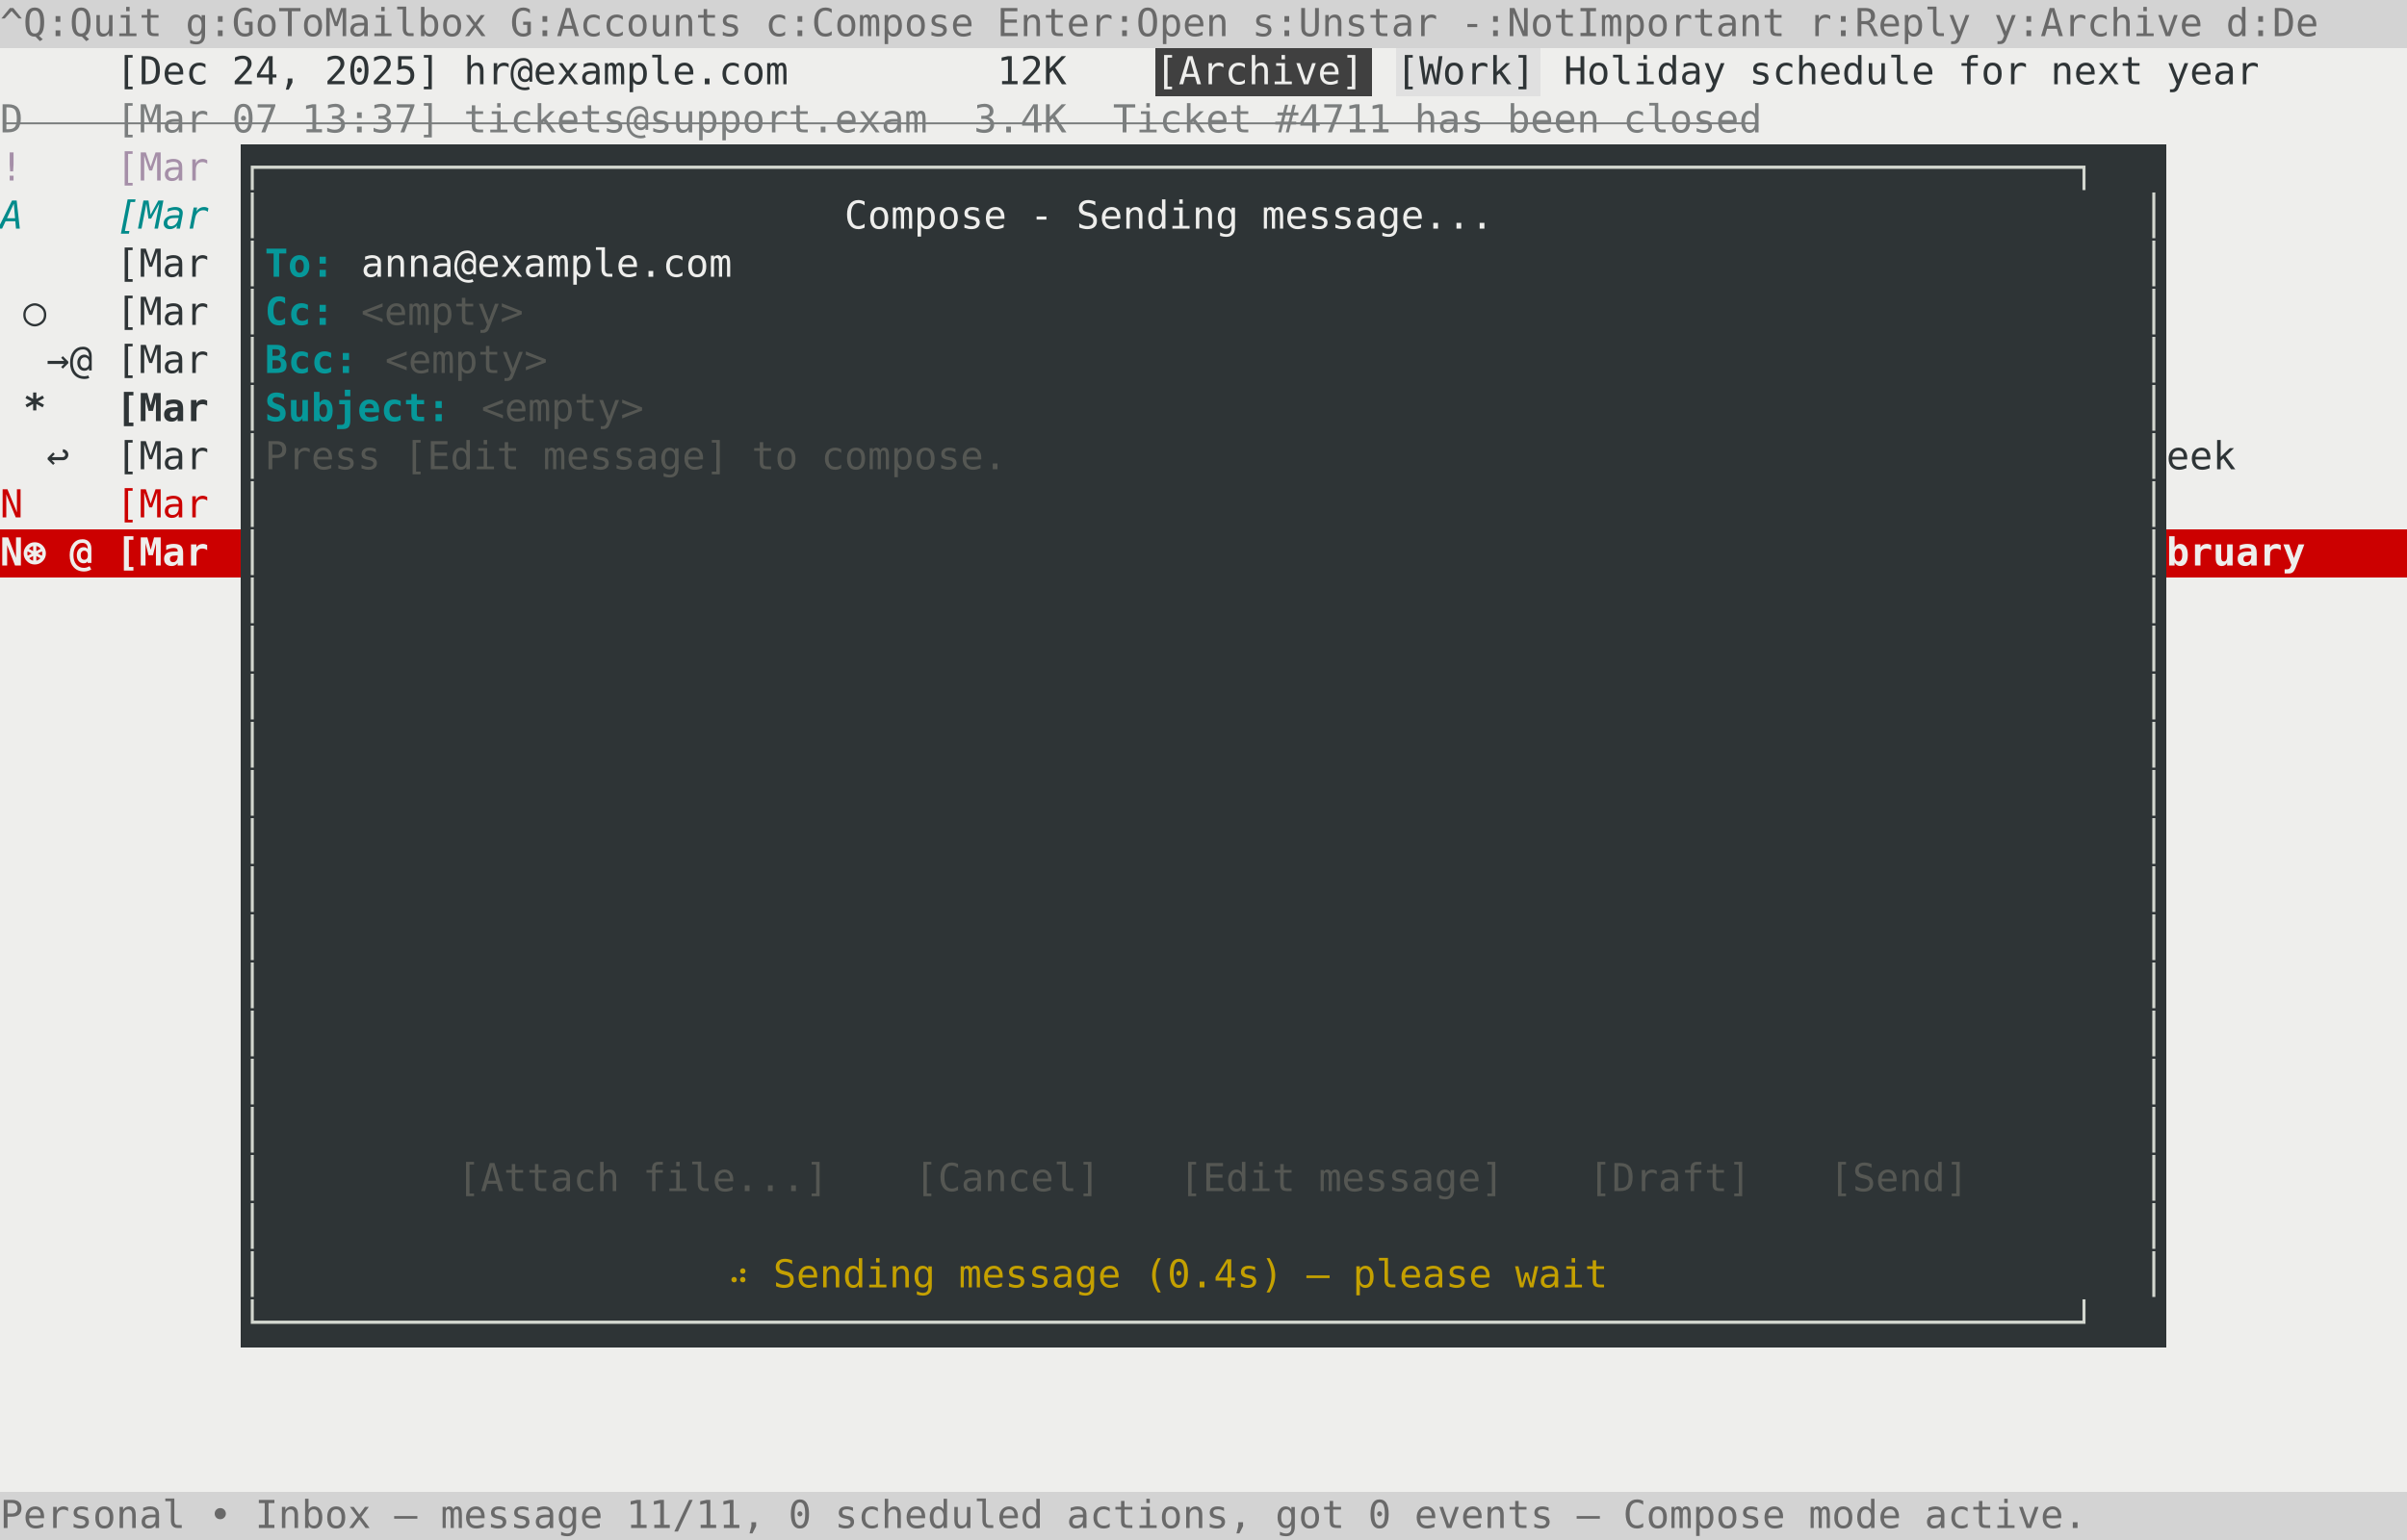
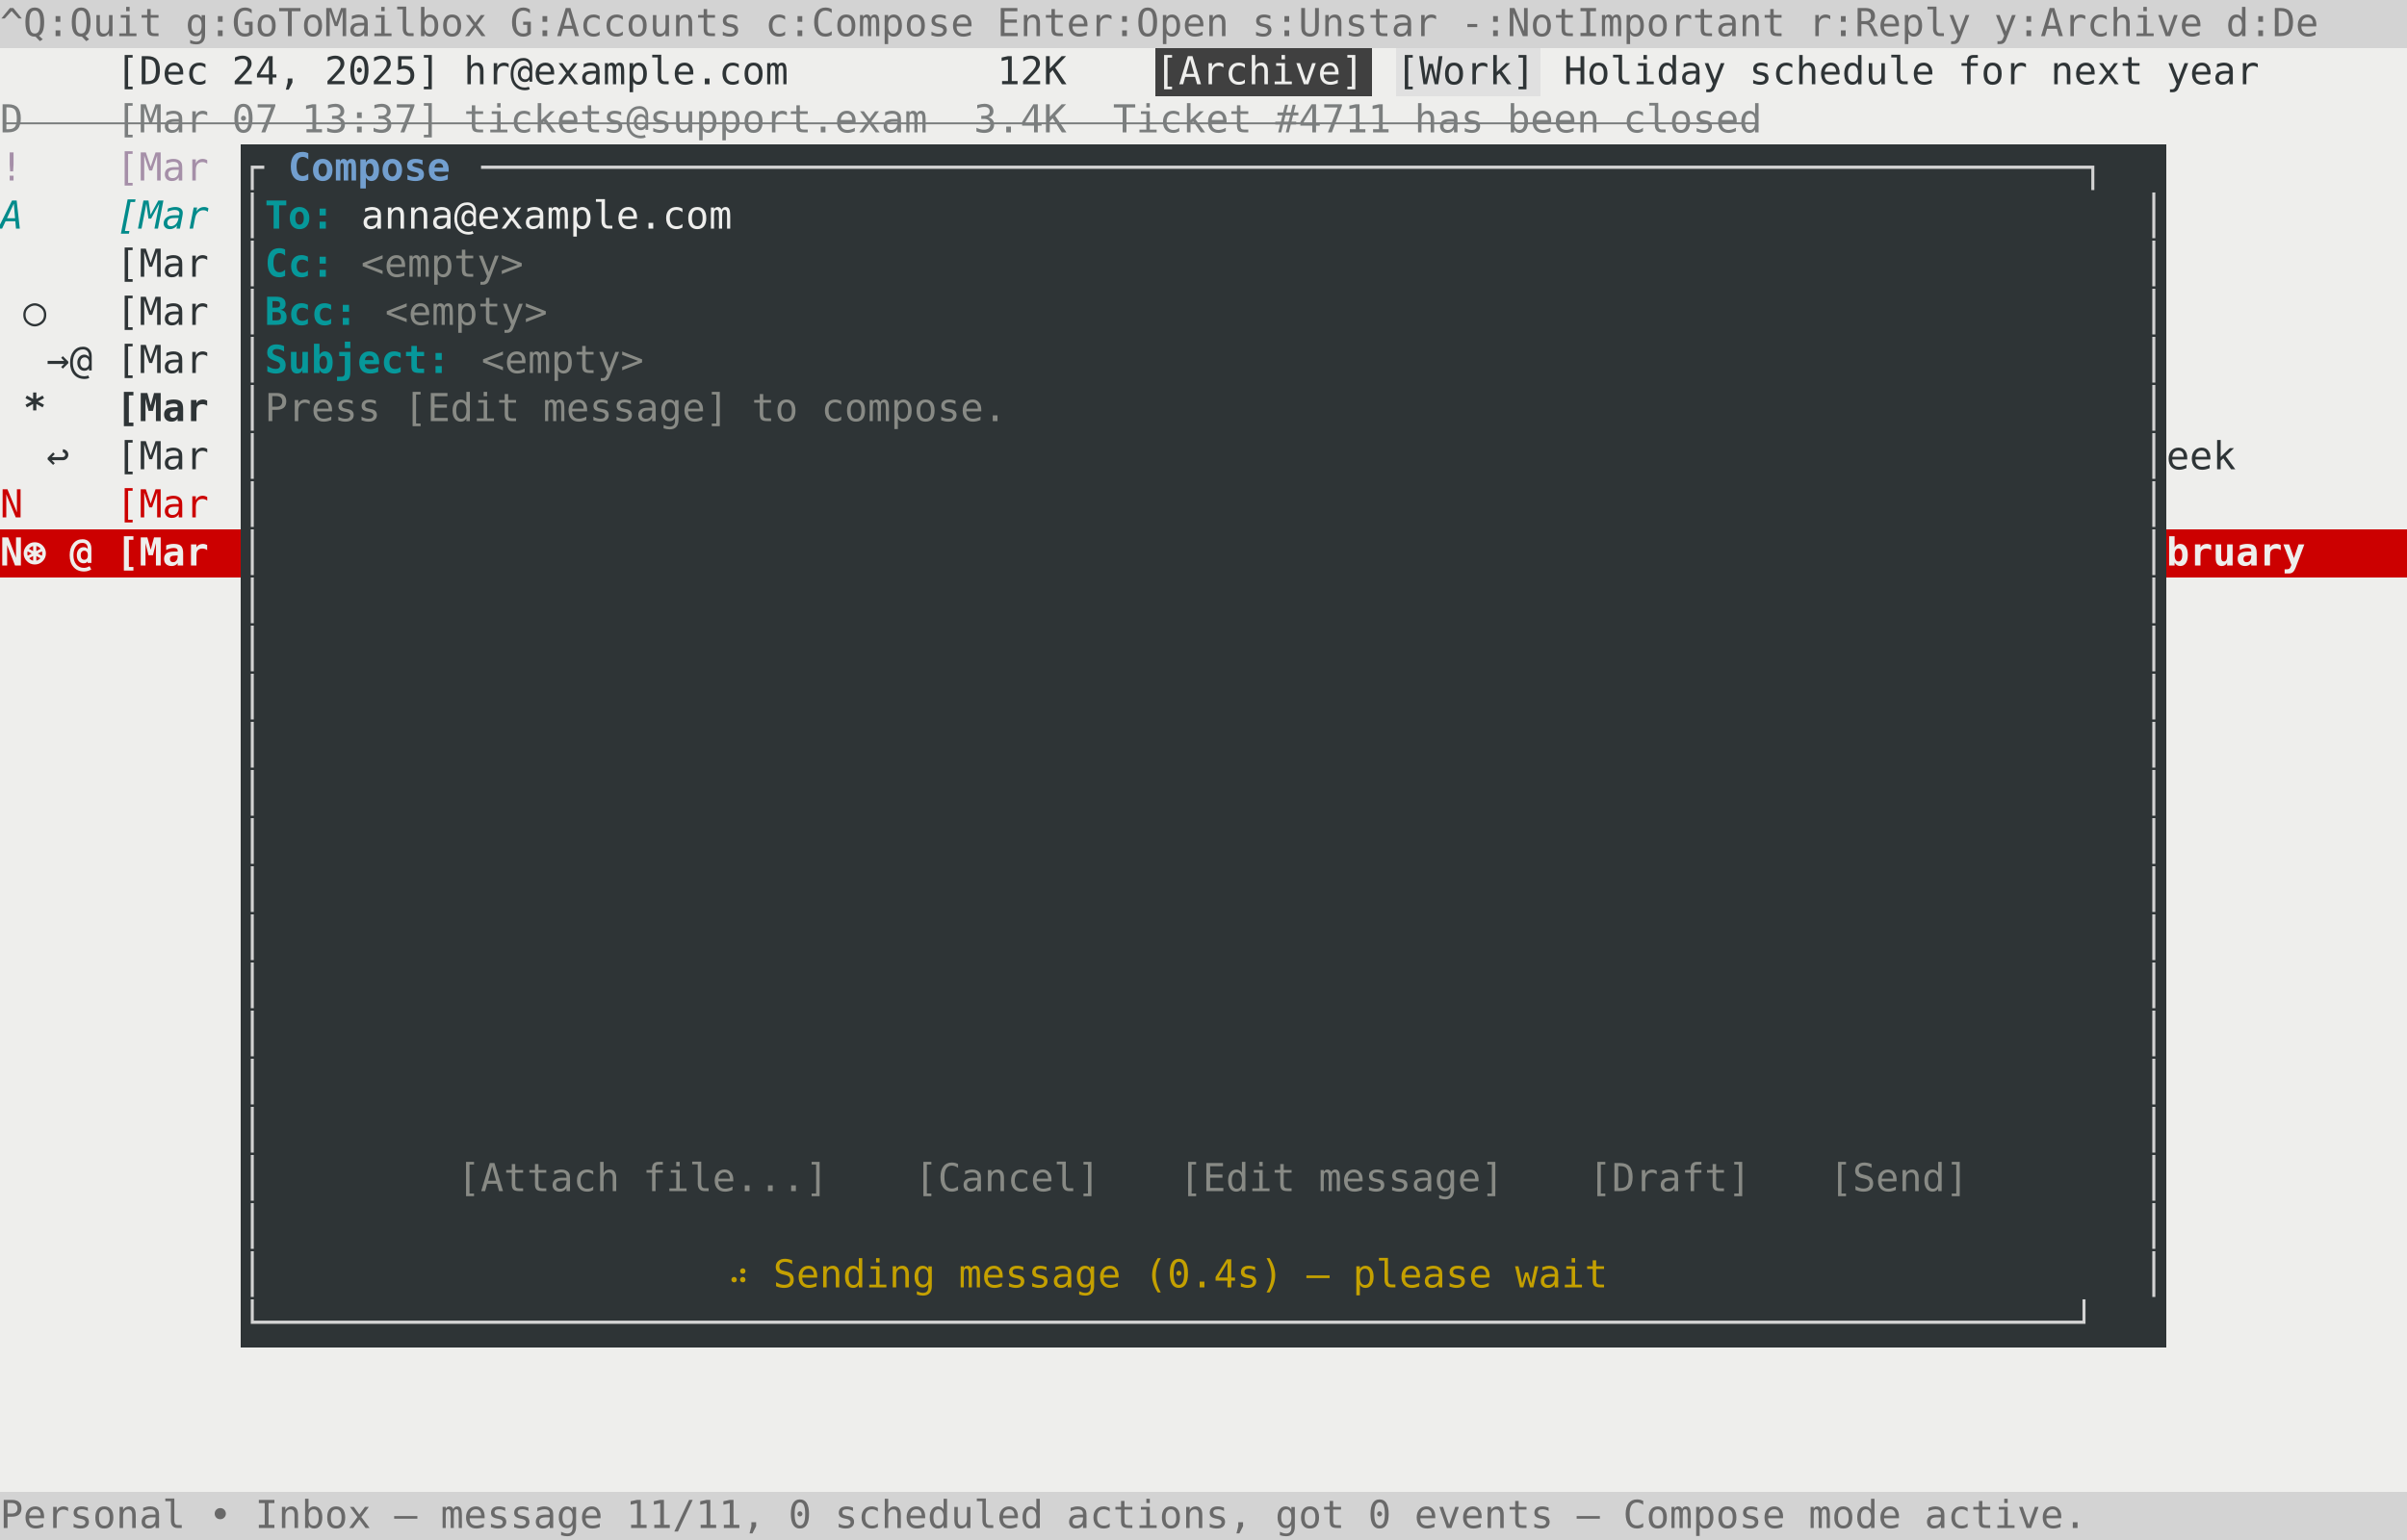
<svg xmlns="http://www.w3.org/2000/svg" width="1000" height="640" viewBox="0 0 1000 640" font-family="'DejaVu Sans Mono', Menlo, Consolas, monospace" font-size="16px">
  <rect width="100%" height="100%" fill="#eeeeec" />
  <rect x="0" y="0" width="1000" height="20" fill="#d3d3d3" />
  <text x="0" y="15" fill="#696969" textLength="1000" lengthAdjust="spacingAndGlyphs" xml:space="preserve">^Q:Quit g:GoToMailbox G:Accounts c:Compose Enter:Open s:Unstar -:NotImportant r:Reply y:Archive d:De</text>
  <text x="0" y="35" fill="#2e3436" textLength="480" lengthAdjust="spacingAndGlyphs" xml:space="preserve">     [Dec 24, 2025] hr@example.com         12K  </text>
  <rect x="480" y="20" width="90" height="20" fill="#404040" />
  <text x="480" y="35" fill="#eeeeec" textLength="90" lengthAdjust="spacingAndGlyphs" xml:space="preserve">[Archive]</text>
  <rect x="580" y="20" width="60" height="20" fill="#e0e0e0" />
  <text x="580" y="35" fill="#2e3436" textLength="60" lengthAdjust="spacingAndGlyphs" xml:space="preserve">[Work]</text>
  <text x="640" y="35" fill="#2e3436" textLength="360" lengthAdjust="spacingAndGlyphs" xml:space="preserve"> Holiday schedule for next year     </text>
  <text x="0" y="55" fill="#2e3436" textLength="1000" lengthAdjust="spacingAndGlyphs" xml:space="preserve" text-decoration="line-through" opacity="0.6">D    [Mar 07 13:37] tickets@support.exam  3.4K  Ticket #4711 has been closed                        </text>
  <text x="0" y="75" fill="#75507b" textLength="100" lengthAdjust="spacingAndGlyphs" xml:space="preserve" opacity="0.6">!    [Mar </text>
-   <rect x="100" y="60" width="800" height="20" fill="#2e3436" />
-   <text x="100" y="75" fill="#d3d7cf" textLength="800" lengthAdjust="spacingAndGlyphs" xml:space="preserve">┌──────────────────────────────────────────────────────────────────────────────┐</text>
+   <rect x="100" y="60" width="10" height="20" fill="#2e3436" />
+   <text x="100" y="75" fill="#d3d3d3" textLength="10" lengthAdjust="spacingAndGlyphs" xml:space="preserve">┌</text>
+   <rect x="110" y="60" width="90" height="20" fill="#2e3436" />
+   <text x="110" y="75" fill="#729fcf" textLength="90" lengthAdjust="spacingAndGlyphs" xml:space="preserve" font-weight="bold"> Compose </text>
+   <rect x="200" y="60" width="700" height="20" fill="#2e3436" />
+   <text x="200" y="75" fill="#d3d3d3" textLength="700" lengthAdjust="spacingAndGlyphs" xml:space="preserve">─────────────────────────────────────────────────────────────────────┐</text>
  <text x="0" y="95" fill="#008b8b" textLength="100" lengthAdjust="spacingAndGlyphs" xml:space="preserve" font-style="italic">A    [Mar </text>
  <rect x="100" y="80" width="10" height="20" fill="#2e3436" />
-   <text x="100" y="95" fill="#d3d7cf" textLength="10" lengthAdjust="spacingAndGlyphs" xml:space="preserve">│</text>
-   <rect x="110" y="80" width="780" height="20" fill="#2e3436" />
-   <text x="110" y="95" fill="#eeeeec" textLength="780" lengthAdjust="spacingAndGlyphs" xml:space="preserve">                         Compose - Sending message...                         </text>
+   <text x="100" y="95" fill="#d3d3d3" textLength="10" lengthAdjust="spacingAndGlyphs" xml:space="preserve">│</text>
+   <rect x="110" y="80" width="40" height="20" fill="#2e3436" />
+   <text x="110" y="95" fill="#06989a" textLength="40" lengthAdjust="spacingAndGlyphs" xml:space="preserve" font-weight="bold">To: </text>
+   <rect x="150" y="80" width="740" height="20" fill="#2e3436" />
+   <text x="150" y="95" fill="#eeeeec" textLength="740" lengthAdjust="spacingAndGlyphs" xml:space="preserve">anna@example.com                                                          </text>
  <rect x="890" y="80" width="10" height="20" fill="#2e3436" />
-   <text x="890" y="95" fill="#d3d7cf" textLength="10" lengthAdjust="spacingAndGlyphs" xml:space="preserve">│</text>
+   <text x="890" y="95" fill="#d3d3d3" textLength="10" lengthAdjust="spacingAndGlyphs" xml:space="preserve">│</text>
  <text x="0" y="115" fill="#2e3436" textLength="100" lengthAdjust="spacingAndGlyphs" xml:space="preserve">     [Mar </text>
  <rect x="100" y="100" width="10" height="20" fill="#2e3436" />
-   <text x="100" y="115" fill="#d3d7cf" textLength="10" lengthAdjust="spacingAndGlyphs" xml:space="preserve">│</text>
+   <text x="100" y="115" fill="#d3d3d3" textLength="10" lengthAdjust="spacingAndGlyphs" xml:space="preserve">│</text>
  <rect x="110" y="100" width="40" height="20" fill="#2e3436" />
-   <text x="110" y="115" fill="#06989a" textLength="40" lengthAdjust="spacingAndGlyphs" xml:space="preserve" font-weight="bold">To: </text>
-   <rect x="150" y="100" width="740" height="20" fill="#2e3436" />
-   <text x="150" y="115" fill="#eeeeec" textLength="740" lengthAdjust="spacingAndGlyphs" xml:space="preserve">anna@example.com                                                          </text>
+   <text x="110" y="115" fill="#06989a" textLength="40" lengthAdjust="spacingAndGlyphs" xml:space="preserve" font-weight="bold">Cc: </text>
+   <rect x="150" y="100" width="70" height="20" fill="#2e3436" />
+   <text x="150" y="115" fill="#888a85" textLength="70" lengthAdjust="spacingAndGlyphs" xml:space="preserve">&lt;empty&gt;</text>
+   <rect x="220" y="100" width="670" height="20" fill="#2e3436" />
  <rect x="890" y="100" width="10" height="20" fill="#2e3436" />
-   <text x="890" y="115" fill="#d3d7cf" textLength="10" lengthAdjust="spacingAndGlyphs" xml:space="preserve">│</text>
+   <text x="890" y="115" fill="#d3d3d3" textLength="10" lengthAdjust="spacingAndGlyphs" xml:space="preserve">│</text>
  <text x="0" y="135" fill="#2e3436" textLength="100" lengthAdjust="spacingAndGlyphs" xml:space="preserve"> ○   [Mar </text>
  <rect x="100" y="120" width="10" height="20" fill="#2e3436" />
-   <text x="100" y="135" fill="#d3d7cf" textLength="10" lengthAdjust="spacingAndGlyphs" xml:space="preserve">│</text>
-   <rect x="110" y="120" width="40" height="20" fill="#2e3436" />
-   <text x="110" y="135" fill="#06989a" textLength="40" lengthAdjust="spacingAndGlyphs" xml:space="preserve" font-weight="bold">Cc: </text>
-   <rect x="150" y="120" width="70" height="20" fill="#2e3436" />
-   <text x="150" y="135" fill="#555753" textLength="70" lengthAdjust="spacingAndGlyphs" xml:space="preserve">&lt;empty&gt;</text>
-   <rect x="220" y="120" width="670" height="20" fill="#2e3436" />
+   <text x="100" y="135" fill="#d3d3d3" textLength="10" lengthAdjust="spacingAndGlyphs" xml:space="preserve">│</text>
+   <rect x="110" y="120" width="50" height="20" fill="#2e3436" />
+   <text x="110" y="135" fill="#06989a" textLength="50" lengthAdjust="spacingAndGlyphs" xml:space="preserve" font-weight="bold">Bcc: </text>
+   <rect x="160" y="120" width="70" height="20" fill="#2e3436" />
+   <text x="160" y="135" fill="#888a85" textLength="70" lengthAdjust="spacingAndGlyphs" xml:space="preserve">&lt;empty&gt;</text>
+   <rect x="230" y="120" width="660" height="20" fill="#2e3436" />
  <rect x="890" y="120" width="10" height="20" fill="#2e3436" />
-   <text x="890" y="135" fill="#d3d7cf" textLength="10" lengthAdjust="spacingAndGlyphs" xml:space="preserve">│</text>
+   <text x="890" y="135" fill="#d3d3d3" textLength="10" lengthAdjust="spacingAndGlyphs" xml:space="preserve">│</text>
  <text x="0" y="155" fill="#2e3436" textLength="100" lengthAdjust="spacingAndGlyphs" xml:space="preserve">  →@ [Mar </text>
  <rect x="100" y="140" width="10" height="20" fill="#2e3436" />
-   <text x="100" y="155" fill="#d3d7cf" textLength="10" lengthAdjust="spacingAndGlyphs" xml:space="preserve">│</text>
-   <rect x="110" y="140" width="50" height="20" fill="#2e3436" />
-   <text x="110" y="155" fill="#06989a" textLength="50" lengthAdjust="spacingAndGlyphs" xml:space="preserve" font-weight="bold">Bcc: </text>
-   <rect x="160" y="140" width="70" height="20" fill="#2e3436" />
-   <text x="160" y="155" fill="#555753" textLength="70" lengthAdjust="spacingAndGlyphs" xml:space="preserve">&lt;empty&gt;</text>
-   <rect x="230" y="140" width="660" height="20" fill="#2e3436" />
+   <text x="100" y="155" fill="#d3d3d3" textLength="10" lengthAdjust="spacingAndGlyphs" xml:space="preserve">│</text>
+   <rect x="110" y="140" width="90" height="20" fill="#2e3436" />
+   <text x="110" y="155" fill="#06989a" textLength="90" lengthAdjust="spacingAndGlyphs" xml:space="preserve" font-weight="bold">Subject: </text>
+   <rect x="200" y="140" width="70" height="20" fill="#2e3436" />
+   <text x="200" y="155" fill="#888a85" textLength="70" lengthAdjust="spacingAndGlyphs" xml:space="preserve">&lt;empty&gt;</text>
+   <rect x="270" y="140" width="620" height="20" fill="#2e3436" />
  <rect x="890" y="140" width="10" height="20" fill="#2e3436" />
-   <text x="890" y="155" fill="#d3d7cf" textLength="10" lengthAdjust="spacingAndGlyphs" xml:space="preserve">│</text>
+   <text x="890" y="155" fill="#d3d3d3" textLength="10" lengthAdjust="spacingAndGlyphs" xml:space="preserve">│</text>
  <text x="0" y="175" fill="#2e3436" textLength="100" lengthAdjust="spacingAndGlyphs" xml:space="preserve" font-weight="bold"> *   [Mar </text>
  <rect x="100" y="160" width="10" height="20" fill="#2e3436" />
-   <text x="100" y="175" fill="#d3d7cf" textLength="10" lengthAdjust="spacingAndGlyphs" xml:space="preserve">│</text>
-   <rect x="110" y="160" width="90" height="20" fill="#2e3436" />
-   <text x="110" y="175" fill="#06989a" textLength="90" lengthAdjust="spacingAndGlyphs" xml:space="preserve" font-weight="bold">Subject: </text>
-   <rect x="200" y="160" width="70" height="20" fill="#2e3436" />
-   <text x="200" y="175" fill="#555753" textLength="70" lengthAdjust="spacingAndGlyphs" xml:space="preserve">&lt;empty&gt;</text>
-   <rect x="270" y="160" width="620" height="20" fill="#2e3436" />
+   <text x="100" y="175" fill="#d3d3d3" textLength="10" lengthAdjust="spacingAndGlyphs" xml:space="preserve">│</text>
+   <rect x="110" y="160" width="320" height="20" fill="#2e3436" />
+   <text x="110" y="175" fill="#888a85" textLength="320" lengthAdjust="spacingAndGlyphs" xml:space="preserve">Press [Edit message] to compose.</text>
+   <rect x="430" y="160" width="460" height="20" fill="#2e3436" />
  <rect x="890" y="160" width="10" height="20" fill="#2e3436" />
-   <text x="890" y="175" fill="#d3d7cf" textLength="10" lengthAdjust="spacingAndGlyphs" xml:space="preserve">│</text>
+   <text x="890" y="175" fill="#d3d3d3" textLength="10" lengthAdjust="spacingAndGlyphs" xml:space="preserve">│</text>
  <text x="0" y="195" fill="#2e3436" textLength="100" lengthAdjust="spacingAndGlyphs" xml:space="preserve">  ↩  [Mar </text>
  <rect x="100" y="180" width="10" height="20" fill="#2e3436" />
-   <text x="100" y="195" fill="#d3d7cf" textLength="10" lengthAdjust="spacingAndGlyphs" xml:space="preserve">│</text>
-   <rect x="110" y="180" width="320" height="20" fill="#2e3436" />
-   <text x="110" y="195" fill="#555753" textLength="320" lengthAdjust="spacingAndGlyphs" xml:space="preserve">Press [Edit message] to compose.</text>
-   <rect x="430" y="180" width="460" height="20" fill="#2e3436" />
+   <text x="100" y="195" fill="#d3d3d3" textLength="10" lengthAdjust="spacingAndGlyphs" xml:space="preserve">│</text>
+   <rect x="110" y="180" width="780" height="20" fill="#2e3436" />
  <rect x="890" y="180" width="10" height="20" fill="#2e3436" />
-   <text x="890" y="195" fill="#d3d7cf" textLength="10" lengthAdjust="spacingAndGlyphs" xml:space="preserve">│</text>
+   <text x="890" y="195" fill="#d3d3d3" textLength="10" lengthAdjust="spacingAndGlyphs" xml:space="preserve">│</text>
  <text x="900" y="195" fill="#2e3436" textLength="100" lengthAdjust="spacingAndGlyphs" xml:space="preserve">eek       </text>
  <text x="0" y="215" fill="#cc0000" textLength="100" lengthAdjust="spacingAndGlyphs" xml:space="preserve">N    [Mar </text>
  <rect x="100" y="200" width="10" height="20" fill="#2e3436" />
-   <text x="100" y="215" fill="#d3d7cf" textLength="10" lengthAdjust="spacingAndGlyphs" xml:space="preserve">│</text>
+   <text x="100" y="215" fill="#d3d3d3" textLength="10" lengthAdjust="spacingAndGlyphs" xml:space="preserve">│</text>
  <rect x="110" y="200" width="780" height="20" fill="#2e3436" />
  <rect x="890" y="200" width="10" height="20" fill="#2e3436" />
-   <text x="890" y="215" fill="#d3d7cf" textLength="10" lengthAdjust="spacingAndGlyphs" xml:space="preserve">│</text>
+   <text x="890" y="215" fill="#d3d3d3" textLength="10" lengthAdjust="spacingAndGlyphs" xml:space="preserve">│</text>
  <rect x="0" y="220" width="100" height="20" fill="#cc0000" />
  <text x="0" y="235" fill="#eeeeec" textLength="100" lengthAdjust="spacingAndGlyphs" xml:space="preserve" font-weight="bold">N⊛ @ [Mar </text>
  <rect x="100" y="220" width="10" height="20" fill="#2e3436" />
-   <text x="100" y="235" fill="#d3d7cf" textLength="10" lengthAdjust="spacingAndGlyphs" xml:space="preserve">│</text>
+   <text x="100" y="235" fill="#d3d3d3" textLength="10" lengthAdjust="spacingAndGlyphs" xml:space="preserve">│</text>
  <rect x="110" y="220" width="780" height="20" fill="#2e3436" />
  <rect x="890" y="220" width="10" height="20" fill="#2e3436" />
-   <text x="890" y="235" fill="#d3d7cf" textLength="10" lengthAdjust="spacingAndGlyphs" xml:space="preserve">│</text>
+   <text x="890" y="235" fill="#d3d3d3" textLength="10" lengthAdjust="spacingAndGlyphs" xml:space="preserve">│</text>
  <rect x="900" y="220" width="100" height="20" fill="#cc0000" />
  <text x="900" y="235" fill="#eeeeec" textLength="100" lengthAdjust="spacingAndGlyphs" xml:space="preserve" font-weight="bold">bruary    </text>
  <rect x="100" y="240" width="10" height="20" fill="#2e3436" />
-   <text x="100" y="255" fill="#d3d7cf" textLength="10" lengthAdjust="spacingAndGlyphs" xml:space="preserve">│</text>
+   <text x="100" y="255" fill="#d3d3d3" textLength="10" lengthAdjust="spacingAndGlyphs" xml:space="preserve">│</text>
  <rect x="110" y="240" width="780" height="20" fill="#2e3436" />
  <rect x="890" y="240" width="10" height="20" fill="#2e3436" />
-   <text x="890" y="255" fill="#d3d7cf" textLength="10" lengthAdjust="spacingAndGlyphs" xml:space="preserve">│</text>
+   <text x="890" y="255" fill="#d3d3d3" textLength="10" lengthAdjust="spacingAndGlyphs" xml:space="preserve">│</text>
  <rect x="100" y="260" width="10" height="20" fill="#2e3436" />
-   <text x="100" y="275" fill="#d3d7cf" textLength="10" lengthAdjust="spacingAndGlyphs" xml:space="preserve">│</text>
+   <text x="100" y="275" fill="#d3d3d3" textLength="10" lengthAdjust="spacingAndGlyphs" xml:space="preserve">│</text>
  <rect x="110" y="260" width="780" height="20" fill="#2e3436" />
  <rect x="890" y="260" width="10" height="20" fill="#2e3436" />
-   <text x="890" y="275" fill="#d3d7cf" textLength="10" lengthAdjust="spacingAndGlyphs" xml:space="preserve">│</text>
+   <text x="890" y="275" fill="#d3d3d3" textLength="10" lengthAdjust="spacingAndGlyphs" xml:space="preserve">│</text>
  <rect x="100" y="280" width="10" height="20" fill="#2e3436" />
-   <text x="100" y="295" fill="#d3d7cf" textLength="10" lengthAdjust="spacingAndGlyphs" xml:space="preserve">│</text>
+   <text x="100" y="295" fill="#d3d3d3" textLength="10" lengthAdjust="spacingAndGlyphs" xml:space="preserve">│</text>
  <rect x="110" y="280" width="780" height="20" fill="#2e3436" />
  <rect x="890" y="280" width="10" height="20" fill="#2e3436" />
-   <text x="890" y="295" fill="#d3d7cf" textLength="10" lengthAdjust="spacingAndGlyphs" xml:space="preserve">│</text>
+   <text x="890" y="295" fill="#d3d3d3" textLength="10" lengthAdjust="spacingAndGlyphs" xml:space="preserve">│</text>
  <rect x="100" y="300" width="10" height="20" fill="#2e3436" />
-   <text x="100" y="315" fill="#d3d7cf" textLength="10" lengthAdjust="spacingAndGlyphs" xml:space="preserve">│</text>
+   <text x="100" y="315" fill="#d3d3d3" textLength="10" lengthAdjust="spacingAndGlyphs" xml:space="preserve">│</text>
  <rect x="110" y="300" width="780" height="20" fill="#2e3436" />
  <rect x="890" y="300" width="10" height="20" fill="#2e3436" />
-   <text x="890" y="315" fill="#d3d7cf" textLength="10" lengthAdjust="spacingAndGlyphs" xml:space="preserve">│</text>
+   <text x="890" y="315" fill="#d3d3d3" textLength="10" lengthAdjust="spacingAndGlyphs" xml:space="preserve">│</text>
  <rect x="100" y="320" width="10" height="20" fill="#2e3436" />
-   <text x="100" y="335" fill="#d3d7cf" textLength="10" lengthAdjust="spacingAndGlyphs" xml:space="preserve">│</text>
+   <text x="100" y="335" fill="#d3d3d3" textLength="10" lengthAdjust="spacingAndGlyphs" xml:space="preserve">│</text>
  <rect x="110" y="320" width="780" height="20" fill="#2e3436" />
  <rect x="890" y="320" width="10" height="20" fill="#2e3436" />
-   <text x="890" y="335" fill="#d3d7cf" textLength="10" lengthAdjust="spacingAndGlyphs" xml:space="preserve">│</text>
+   <text x="890" y="335" fill="#d3d3d3" textLength="10" lengthAdjust="spacingAndGlyphs" xml:space="preserve">│</text>
  <rect x="100" y="340" width="10" height="20" fill="#2e3436" />
-   <text x="100" y="355" fill="#d3d7cf" textLength="10" lengthAdjust="spacingAndGlyphs" xml:space="preserve">│</text>
+   <text x="100" y="355" fill="#d3d3d3" textLength="10" lengthAdjust="spacingAndGlyphs" xml:space="preserve">│</text>
  <rect x="110" y="340" width="780" height="20" fill="#2e3436" />
  <rect x="890" y="340" width="10" height="20" fill="#2e3436" />
-   <text x="890" y="355" fill="#d3d7cf" textLength="10" lengthAdjust="spacingAndGlyphs" xml:space="preserve">│</text>
+   <text x="890" y="355" fill="#d3d3d3" textLength="10" lengthAdjust="spacingAndGlyphs" xml:space="preserve">│</text>
  <rect x="100" y="360" width="10" height="20" fill="#2e3436" />
-   <text x="100" y="375" fill="#d3d7cf" textLength="10" lengthAdjust="spacingAndGlyphs" xml:space="preserve">│</text>
+   <text x="100" y="375" fill="#d3d3d3" textLength="10" lengthAdjust="spacingAndGlyphs" xml:space="preserve">│</text>
  <rect x="110" y="360" width="780" height="20" fill="#2e3436" />
  <rect x="890" y="360" width="10" height="20" fill="#2e3436" />
-   <text x="890" y="375" fill="#d3d7cf" textLength="10" lengthAdjust="spacingAndGlyphs" xml:space="preserve">│</text>
+   <text x="890" y="375" fill="#d3d3d3" textLength="10" lengthAdjust="spacingAndGlyphs" xml:space="preserve">│</text>
  <rect x="100" y="380" width="10" height="20" fill="#2e3436" />
-   <text x="100" y="395" fill="#d3d7cf" textLength="10" lengthAdjust="spacingAndGlyphs" xml:space="preserve">│</text>
+   <text x="100" y="395" fill="#d3d3d3" textLength="10" lengthAdjust="spacingAndGlyphs" xml:space="preserve">│</text>
  <rect x="110" y="380" width="780" height="20" fill="#2e3436" />
  <rect x="890" y="380" width="10" height="20" fill="#2e3436" />
-   <text x="890" y="395" fill="#d3d7cf" textLength="10" lengthAdjust="spacingAndGlyphs" xml:space="preserve">│</text>
+   <text x="890" y="395" fill="#d3d3d3" textLength="10" lengthAdjust="spacingAndGlyphs" xml:space="preserve">│</text>
  <rect x="100" y="400" width="10" height="20" fill="#2e3436" />
-   <text x="100" y="415" fill="#d3d7cf" textLength="10" lengthAdjust="spacingAndGlyphs" xml:space="preserve">│</text>
+   <text x="100" y="415" fill="#d3d3d3" textLength="10" lengthAdjust="spacingAndGlyphs" xml:space="preserve">│</text>
  <rect x="110" y="400" width="780" height="20" fill="#2e3436" />
  <rect x="890" y="400" width="10" height="20" fill="#2e3436" />
-   <text x="890" y="415" fill="#d3d7cf" textLength="10" lengthAdjust="spacingAndGlyphs" xml:space="preserve">│</text>
+   <text x="890" y="415" fill="#d3d3d3" textLength="10" lengthAdjust="spacingAndGlyphs" xml:space="preserve">│</text>
  <rect x="100" y="420" width="10" height="20" fill="#2e3436" />
-   <text x="100" y="435" fill="#d3d7cf" textLength="10" lengthAdjust="spacingAndGlyphs" xml:space="preserve">│</text>
+   <text x="100" y="435" fill="#d3d3d3" textLength="10" lengthAdjust="spacingAndGlyphs" xml:space="preserve">│</text>
  <rect x="110" y="420" width="780" height="20" fill="#2e3436" />
  <rect x="890" y="420" width="10" height="20" fill="#2e3436" />
-   <text x="890" y="435" fill="#d3d7cf" textLength="10" lengthAdjust="spacingAndGlyphs" xml:space="preserve">│</text>
+   <text x="890" y="435" fill="#d3d3d3" textLength="10" lengthAdjust="spacingAndGlyphs" xml:space="preserve">│</text>
  <rect x="100" y="440" width="10" height="20" fill="#2e3436" />
-   <text x="100" y="455" fill="#d3d7cf" textLength="10" lengthAdjust="spacingAndGlyphs" xml:space="preserve">│</text>
+   <text x="100" y="455" fill="#d3d3d3" textLength="10" lengthAdjust="spacingAndGlyphs" xml:space="preserve">│</text>
  <rect x="110" y="440" width="780" height="20" fill="#2e3436" />
  <rect x="890" y="440" width="10" height="20" fill="#2e3436" />
-   <text x="890" y="455" fill="#d3d7cf" textLength="10" lengthAdjust="spacingAndGlyphs" xml:space="preserve">│</text>
+   <text x="890" y="455" fill="#d3d3d3" textLength="10" lengthAdjust="spacingAndGlyphs" xml:space="preserve">│</text>
  <rect x="100" y="460" width="10" height="20" fill="#2e3436" />
-   <text x="100" y="475" fill="#d3d7cf" textLength="10" lengthAdjust="spacingAndGlyphs" xml:space="preserve">│</text>
+   <text x="100" y="475" fill="#d3d3d3" textLength="10" lengthAdjust="spacingAndGlyphs" xml:space="preserve">│</text>
  <rect x="110" y="460" width="780" height="20" fill="#2e3436" />
  <rect x="890" y="460" width="10" height="20" fill="#2e3436" />
-   <text x="890" y="475" fill="#d3d7cf" textLength="10" lengthAdjust="spacingAndGlyphs" xml:space="preserve">│</text>
+   <text x="890" y="475" fill="#d3d3d3" textLength="10" lengthAdjust="spacingAndGlyphs" xml:space="preserve">│</text>
  <rect x="100" y="480" width="10" height="20" fill="#2e3436" />
-   <text x="100" y="495" fill="#d3d7cf" textLength="10" lengthAdjust="spacingAndGlyphs" xml:space="preserve">│</text>
+   <text x="100" y="495" fill="#d3d3d3" textLength="10" lengthAdjust="spacingAndGlyphs" xml:space="preserve">│</text>
  <rect x="110" y="480" width="80" height="20" fill="#2e3436" />
  <rect x="190" y="480" width="160" height="20" fill="#2e3436" />
-   <text x="190" y="495" fill="#555753" textLength="160" lengthAdjust="spacingAndGlyphs" xml:space="preserve">[Attach file...]</text>
+   <text x="190" y="495" fill="#888a85" textLength="160" lengthAdjust="spacingAndGlyphs" xml:space="preserve">[Attach file...]</text>
  <rect x="350" y="480" width="30" height="20" fill="#2e3436" />
  <rect x="380" y="480" width="80" height="20" fill="#2e3436" />
-   <text x="380" y="495" fill="#555753" textLength="80" lengthAdjust="spacingAndGlyphs" xml:space="preserve">[Cancel]</text>
+   <text x="380" y="495" fill="#888a85" textLength="80" lengthAdjust="spacingAndGlyphs" xml:space="preserve">[Cancel]</text>
  <rect x="460" y="480" width="30" height="20" fill="#2e3436" />
  <rect x="490" y="480" width="140" height="20" fill="#2e3436" />
-   <text x="490" y="495" fill="#555753" textLength="140" lengthAdjust="spacingAndGlyphs" xml:space="preserve">[Edit message]</text>
+   <text x="490" y="495" fill="#888a85" textLength="140" lengthAdjust="spacingAndGlyphs" xml:space="preserve">[Edit message]</text>
  <rect x="630" y="480" width="30" height="20" fill="#2e3436" />
  <rect x="660" y="480" width="70" height="20" fill="#2e3436" />
-   <text x="660" y="495" fill="#555753" textLength="70" lengthAdjust="spacingAndGlyphs" xml:space="preserve">[Draft]</text>
+   <text x="660" y="495" fill="#888a85" textLength="70" lengthAdjust="spacingAndGlyphs" xml:space="preserve">[Draft]</text>
  <rect x="730" y="480" width="30" height="20" fill="#2e3436" />
  <rect x="760" y="480" width="60" height="20" fill="#2e3436" />
-   <text x="760" y="495" fill="#555753" textLength="60" lengthAdjust="spacingAndGlyphs" xml:space="preserve">[Send]</text>
+   <text x="760" y="495" fill="#888a85" textLength="60" lengthAdjust="spacingAndGlyphs" xml:space="preserve">[Send]</text>
  <rect x="820" y="480" width="70" height="20" fill="#2e3436" />
  <rect x="890" y="480" width="10" height="20" fill="#2e3436" />
-   <text x="890" y="495" fill="#d3d7cf" textLength="10" lengthAdjust="spacingAndGlyphs" xml:space="preserve">│</text>
+   <text x="890" y="495" fill="#d3d3d3" textLength="10" lengthAdjust="spacingAndGlyphs" xml:space="preserve">│</text>
  <rect x="100" y="500" width="10" height="20" fill="#2e3436" />
-   <text x="100" y="515" fill="#d3d7cf" textLength="10" lengthAdjust="spacingAndGlyphs" xml:space="preserve">│</text>
+   <text x="100" y="515" fill="#d3d3d3" textLength="10" lengthAdjust="spacingAndGlyphs" xml:space="preserve">│</text>
  <rect x="110" y="500" width="780" height="20" fill="#2e3436" />
  <rect x="890" y="500" width="10" height="20" fill="#2e3436" />
-   <text x="890" y="515" fill="#d3d7cf" textLength="10" lengthAdjust="spacingAndGlyphs" xml:space="preserve">│</text>
+   <text x="890" y="515" fill="#d3d3d3" textLength="10" lengthAdjust="spacingAndGlyphs" xml:space="preserve">│</text>
  <rect x="100" y="520" width="10" height="20" fill="#2e3436" />
-   <text x="100" y="535" fill="#d3d7cf" textLength="10" lengthAdjust="spacingAndGlyphs" xml:space="preserve">│</text>
+   <text x="100" y="535" fill="#d3d3d3" textLength="10" lengthAdjust="spacingAndGlyphs" xml:space="preserve">│</text>
  <rect x="110" y="520" width="780" height="20" fill="#2e3436" />
  <text x="110" y="535" fill="#c4a000" textLength="780" lengthAdjust="spacingAndGlyphs" xml:space="preserve">                    ⠴ Sending message (0.4s) — please wait                    </text>
  <rect x="890" y="520" width="10" height="20" fill="#2e3436" />
-   <text x="890" y="535" fill="#d3d7cf" textLength="10" lengthAdjust="spacingAndGlyphs" xml:space="preserve">│</text>
+   <text x="890" y="535" fill="#d3d3d3" textLength="10" lengthAdjust="spacingAndGlyphs" xml:space="preserve">│</text>
  <rect x="100" y="540" width="800" height="20" fill="#2e3436" />
-   <text x="100" y="555" fill="#d3d7cf" textLength="800" lengthAdjust="spacingAndGlyphs" xml:space="preserve">└──────────────────────────────────────────────────────────────────────────────┘</text>
+   <text x="100" y="555" fill="#d3d3d3" textLength="800" lengthAdjust="spacingAndGlyphs" xml:space="preserve">└──────────────────────────────────────────────────────────────────────────────┘</text>
  <rect x="0" y="620" width="1000" height="20" fill="#d3d3d3" />
  <text x="0" y="635" fill="#696969" textLength="1000" lengthAdjust="spacingAndGlyphs" xml:space="preserve">Personal • Inbox — message 11/11, 0 scheduled actions, got 0 events — Compose mode active.          </text>
</svg>
